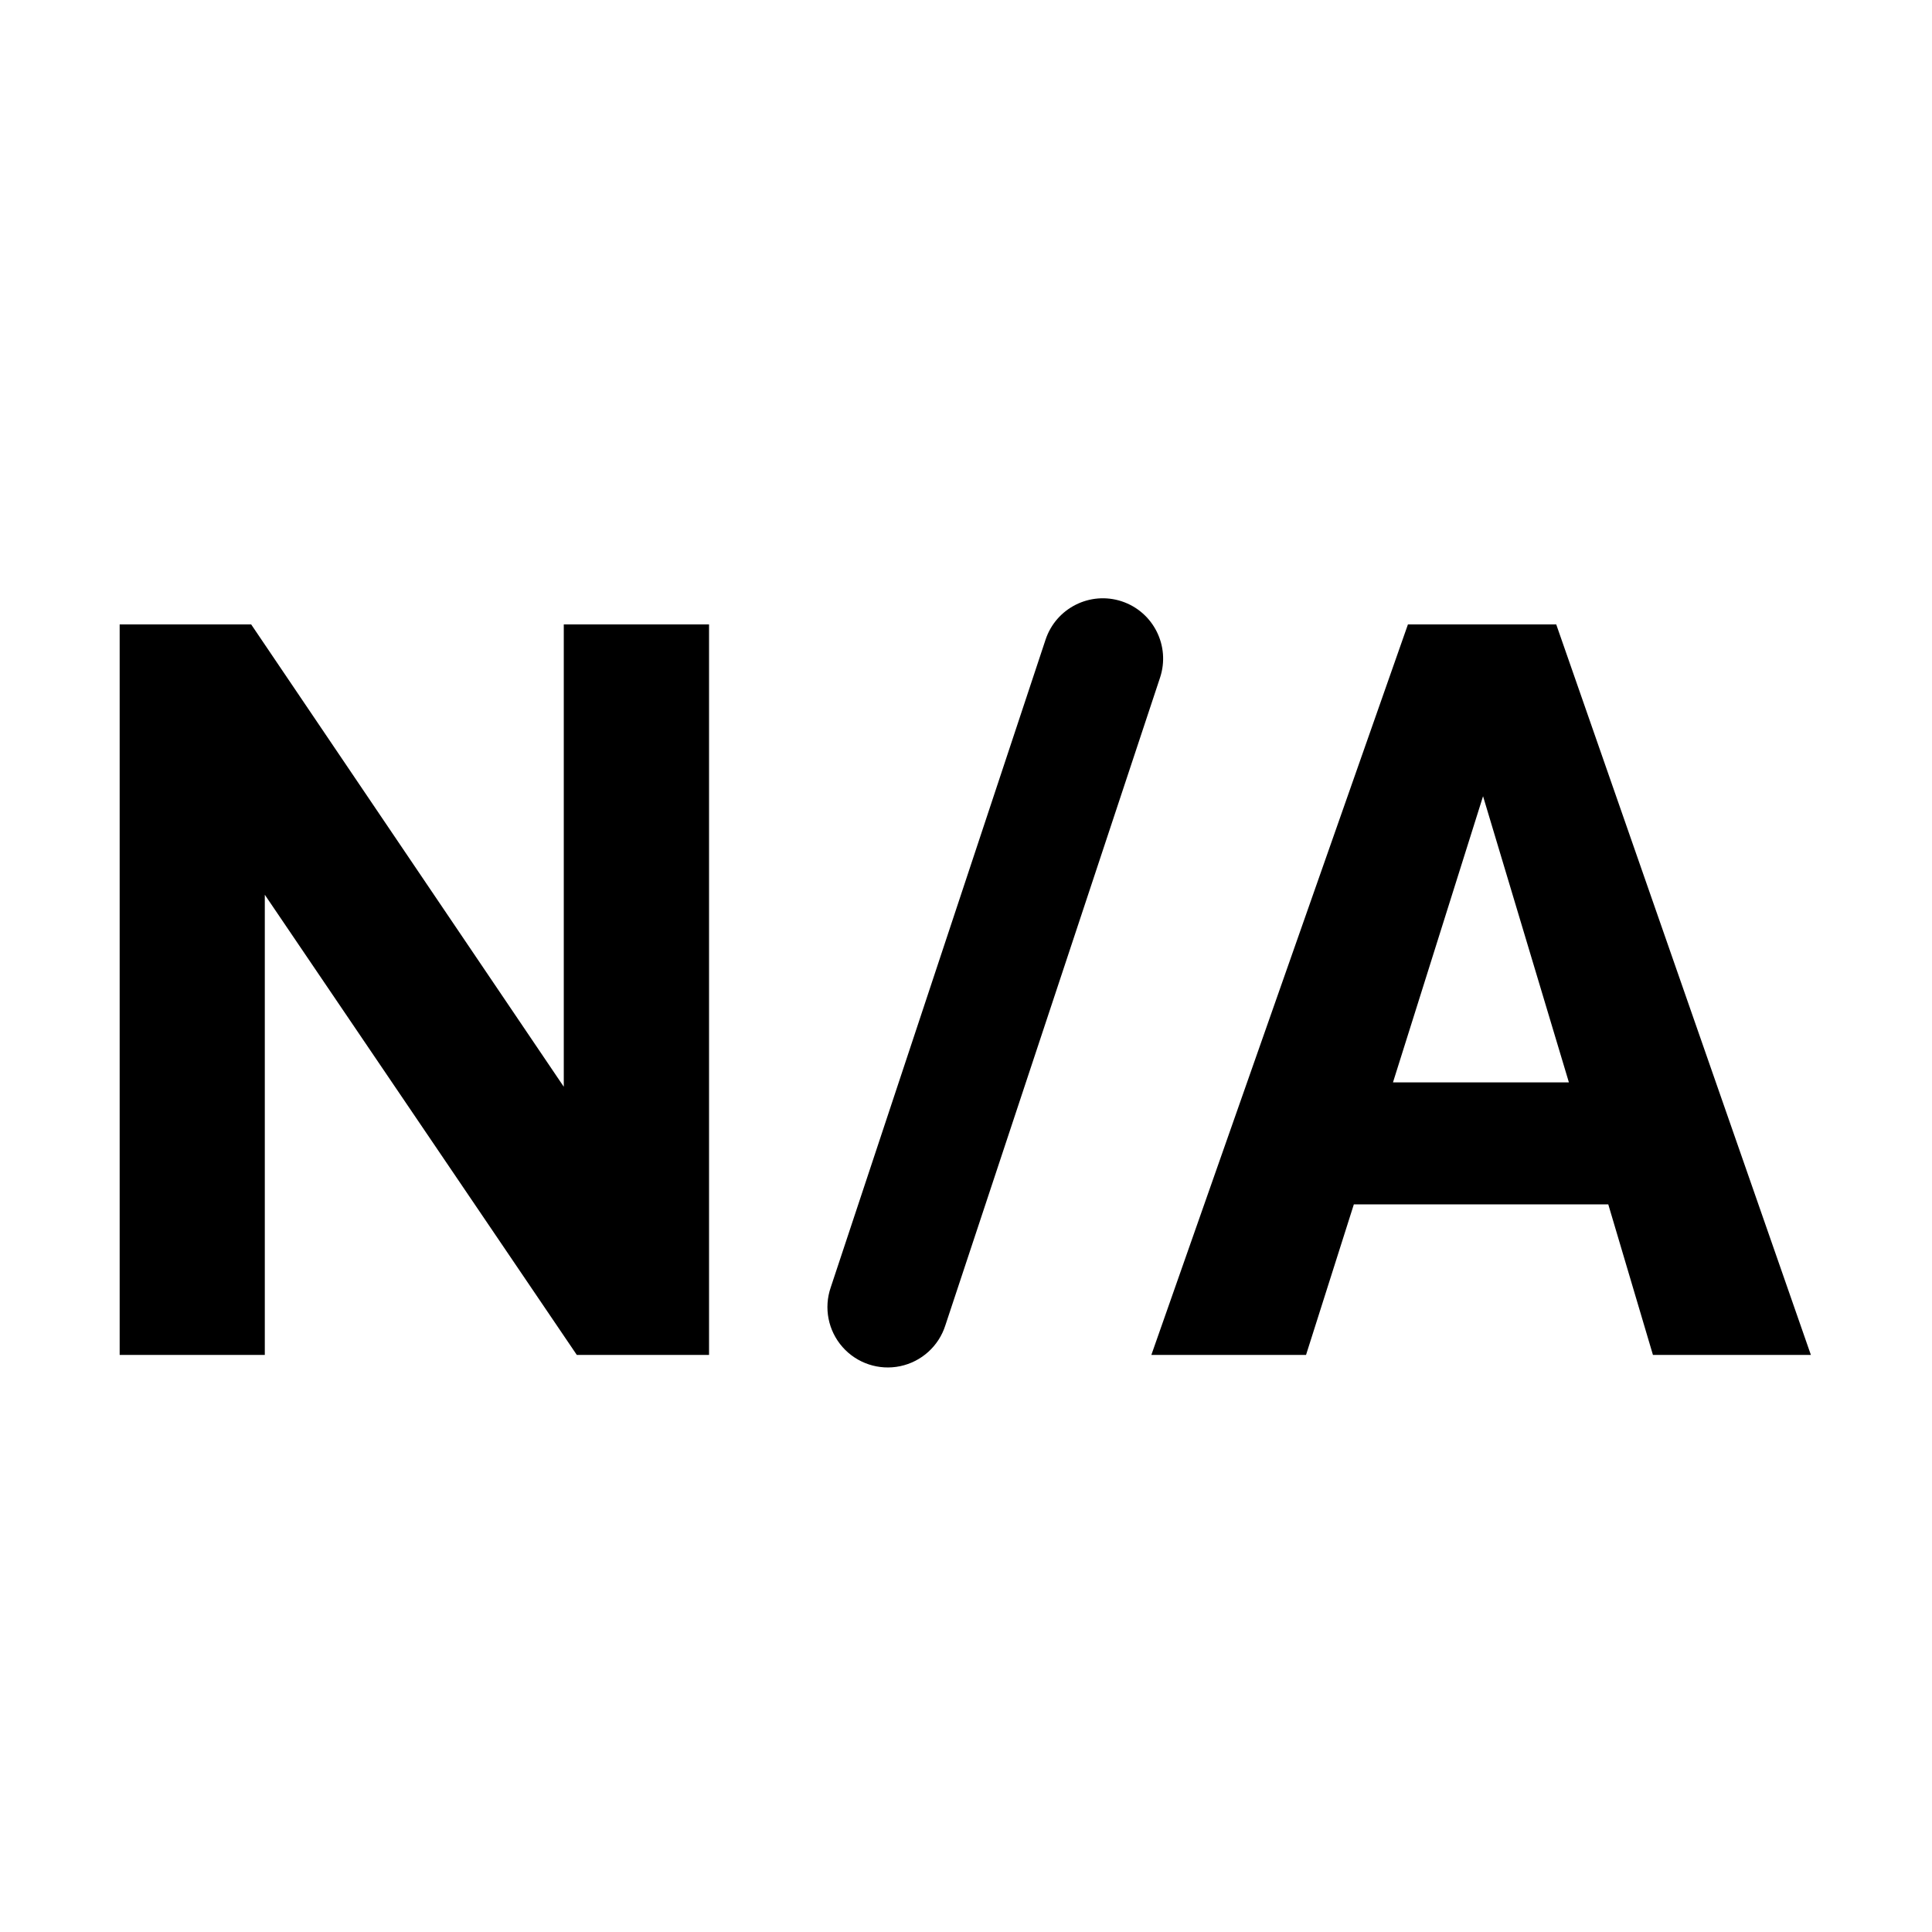
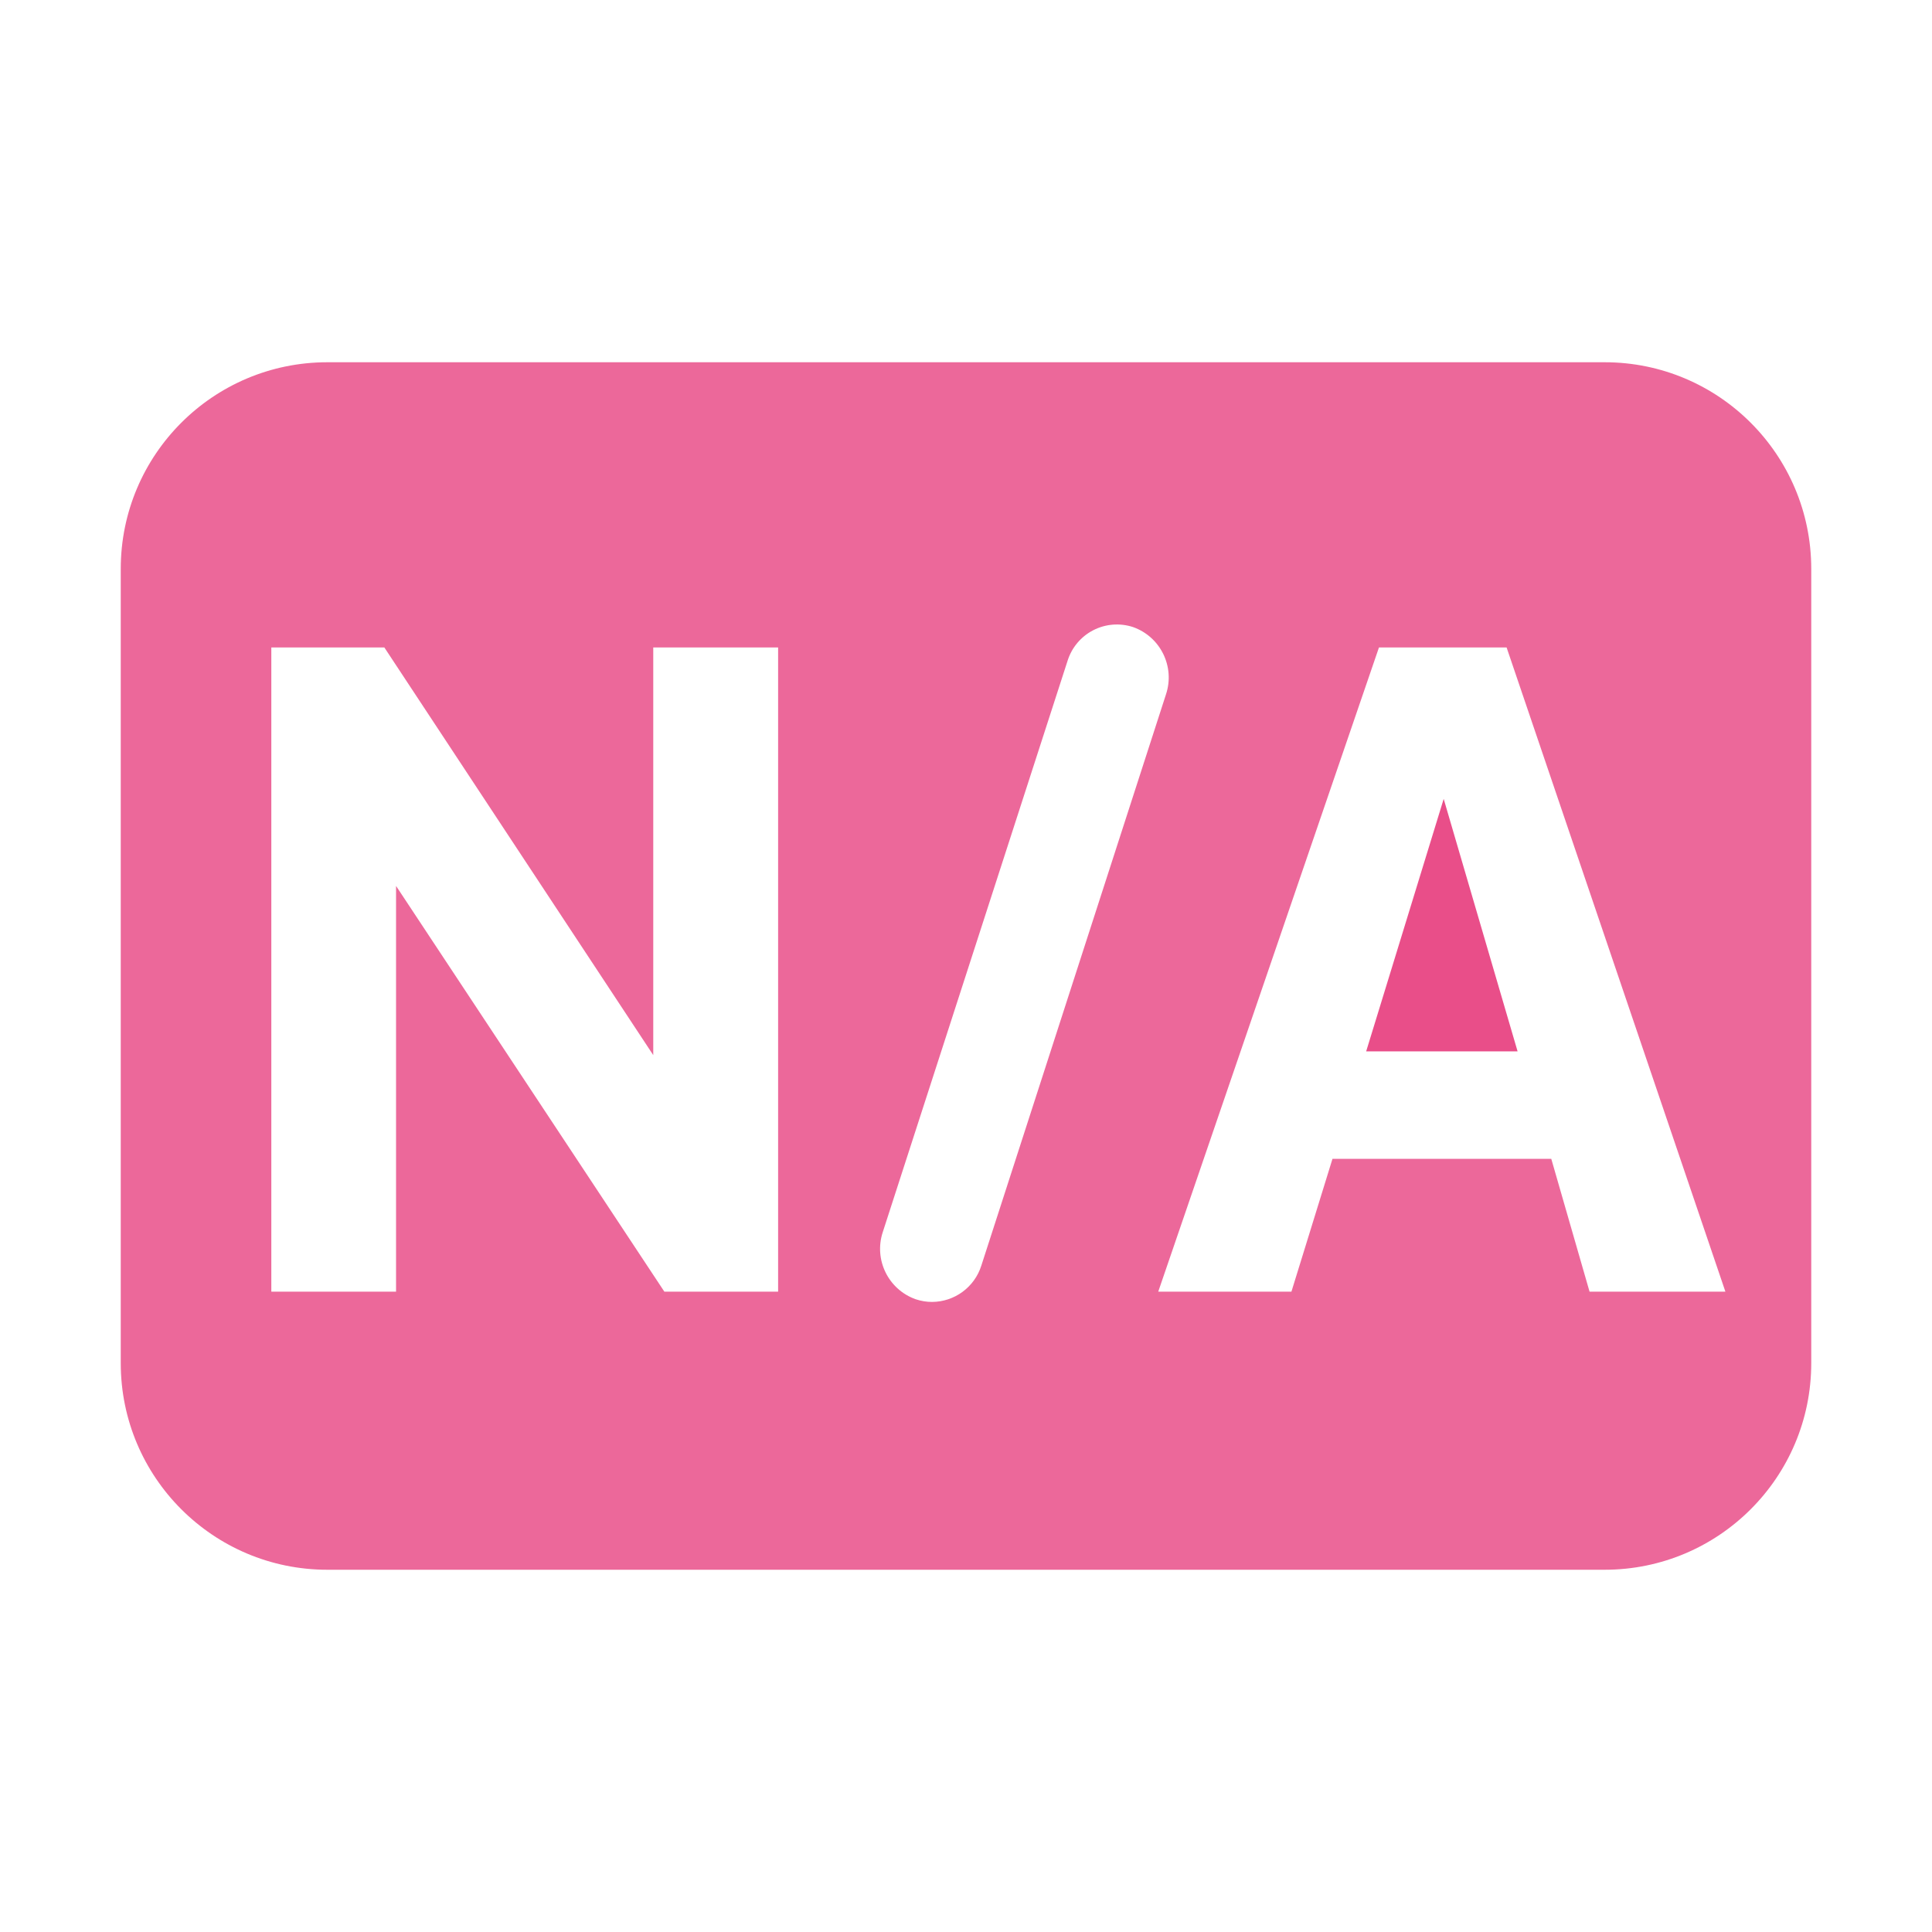
- <svg xmlns="http://www.w3.org/2000/svg" width="16" height="16" fill="currentColor" class="qi-999" viewBox="0 0 16 16">
-   <path d="M4.669 9 2.08 5.171H.991v6.05h1.202V7.41l2.584 3.811h1.095v-6.05H4.669V9zm8.219-3.829H11.66l-2.125 6.05h1.281l.396-1.247h2.107l.37 1.247h1.308zm-1.352 3.793.746-2.37.711 2.37zM9.29 4.98a.5.5 0 0 0-.631.317L6.88 10.661a.5.5 0 1 0 .949.315l1.778-5.364a.5.5 0 0 0-.317-.632z" />
+ <svg xmlns="http://www.w3.org/2000/svg" width="16" height="16" fill="currentColor" class="qi-999-fill" viewBox="0 0 16 16">
+   <path d="M11.314 8.707h1.254l-.612-2.091-.642 2.091z" style="fill: rgb(233, 78, 137);" />
+   <path d="M13.289 3H2.71A1.711 1.711 0 0 0 1 4.711v6.578A1.711 1.711 0 0 0 2.711 13H13.29A1.711 1.711 0 0 0 15 11.289V4.71A1.711 1.711 0 0 0 13.289 3zm-6.845 7.697h-.942L3.28 7.337v3.36H2.247V5.362h.936L5.41 8.738V5.362h1.034zm1.275.085a.422.422 0 0 1-.135-.022.443.443 0 0 1-.273-.557l1.53-4.73a.428.428 0 0 1 .542-.28.443.443 0 0 1 .273.558l-1.529 4.73a.43.43 0 0 1-.408.301zm5.445-.085-.317-1.1h-1.812l-.34 1.1H9.592l1.828-5.335h1.057l1.812 5.335z" style="fill: rgba(233, 78, 137, 0.85);" />
</svg>
